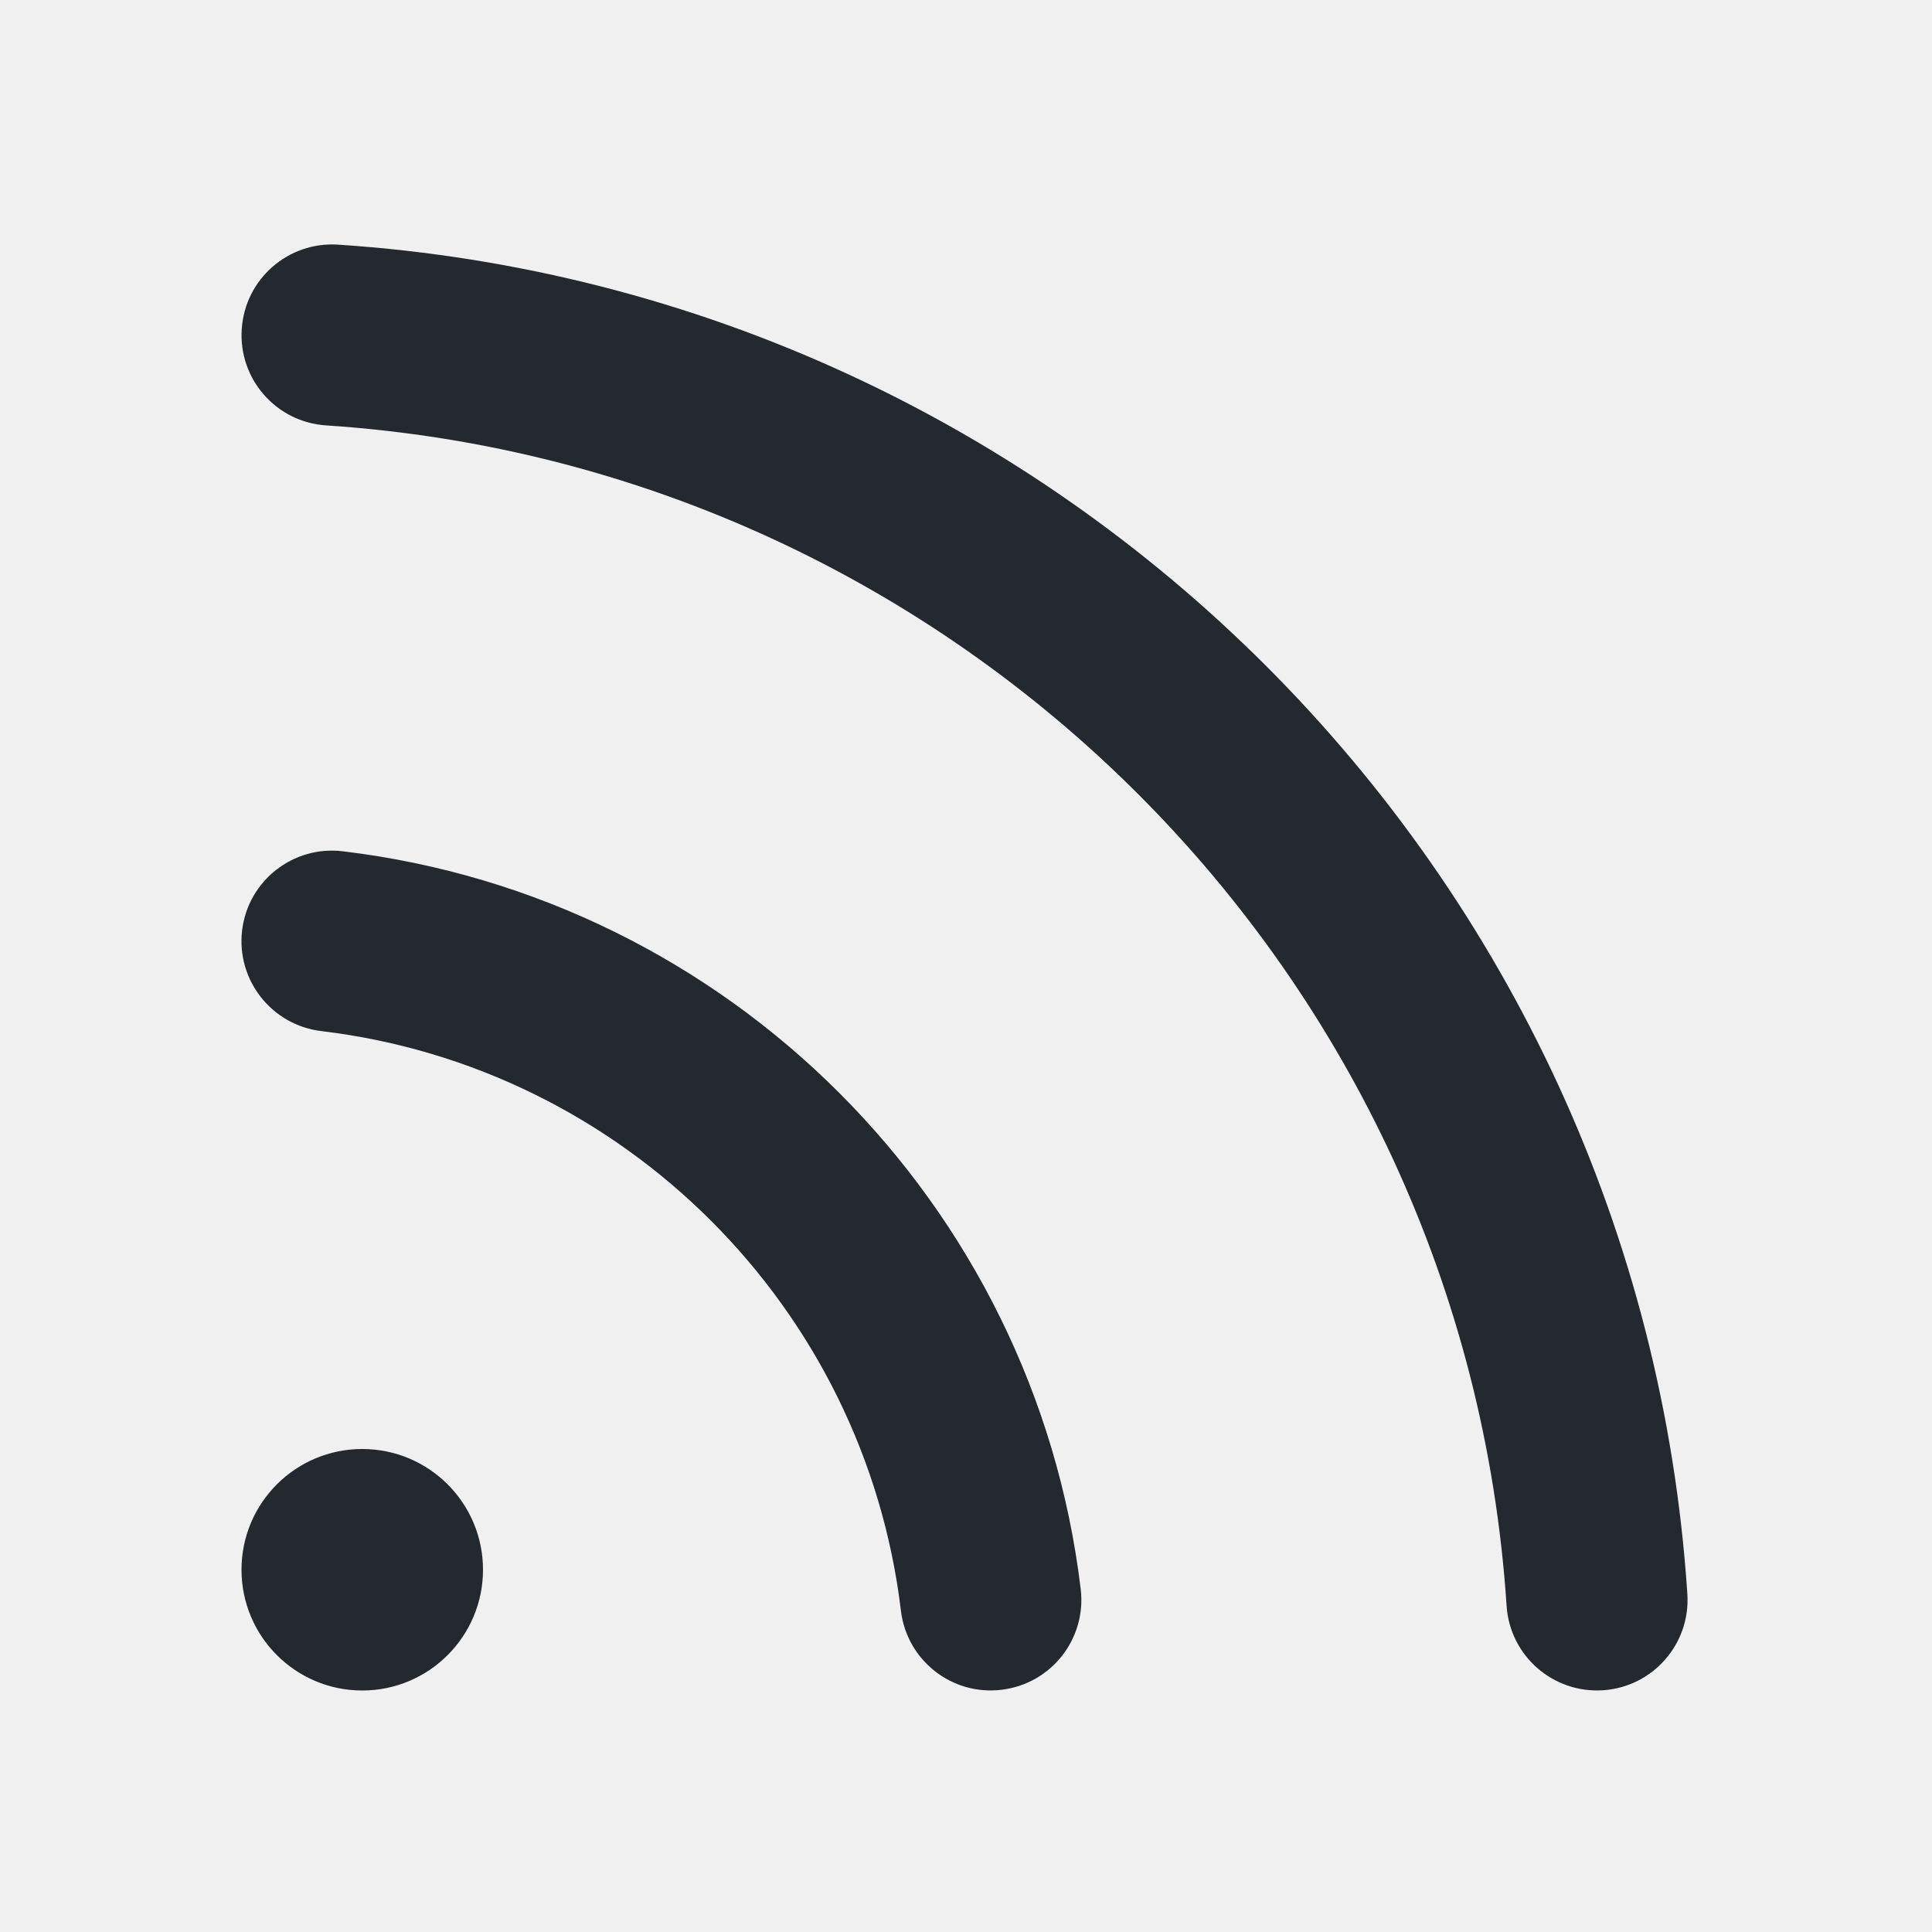
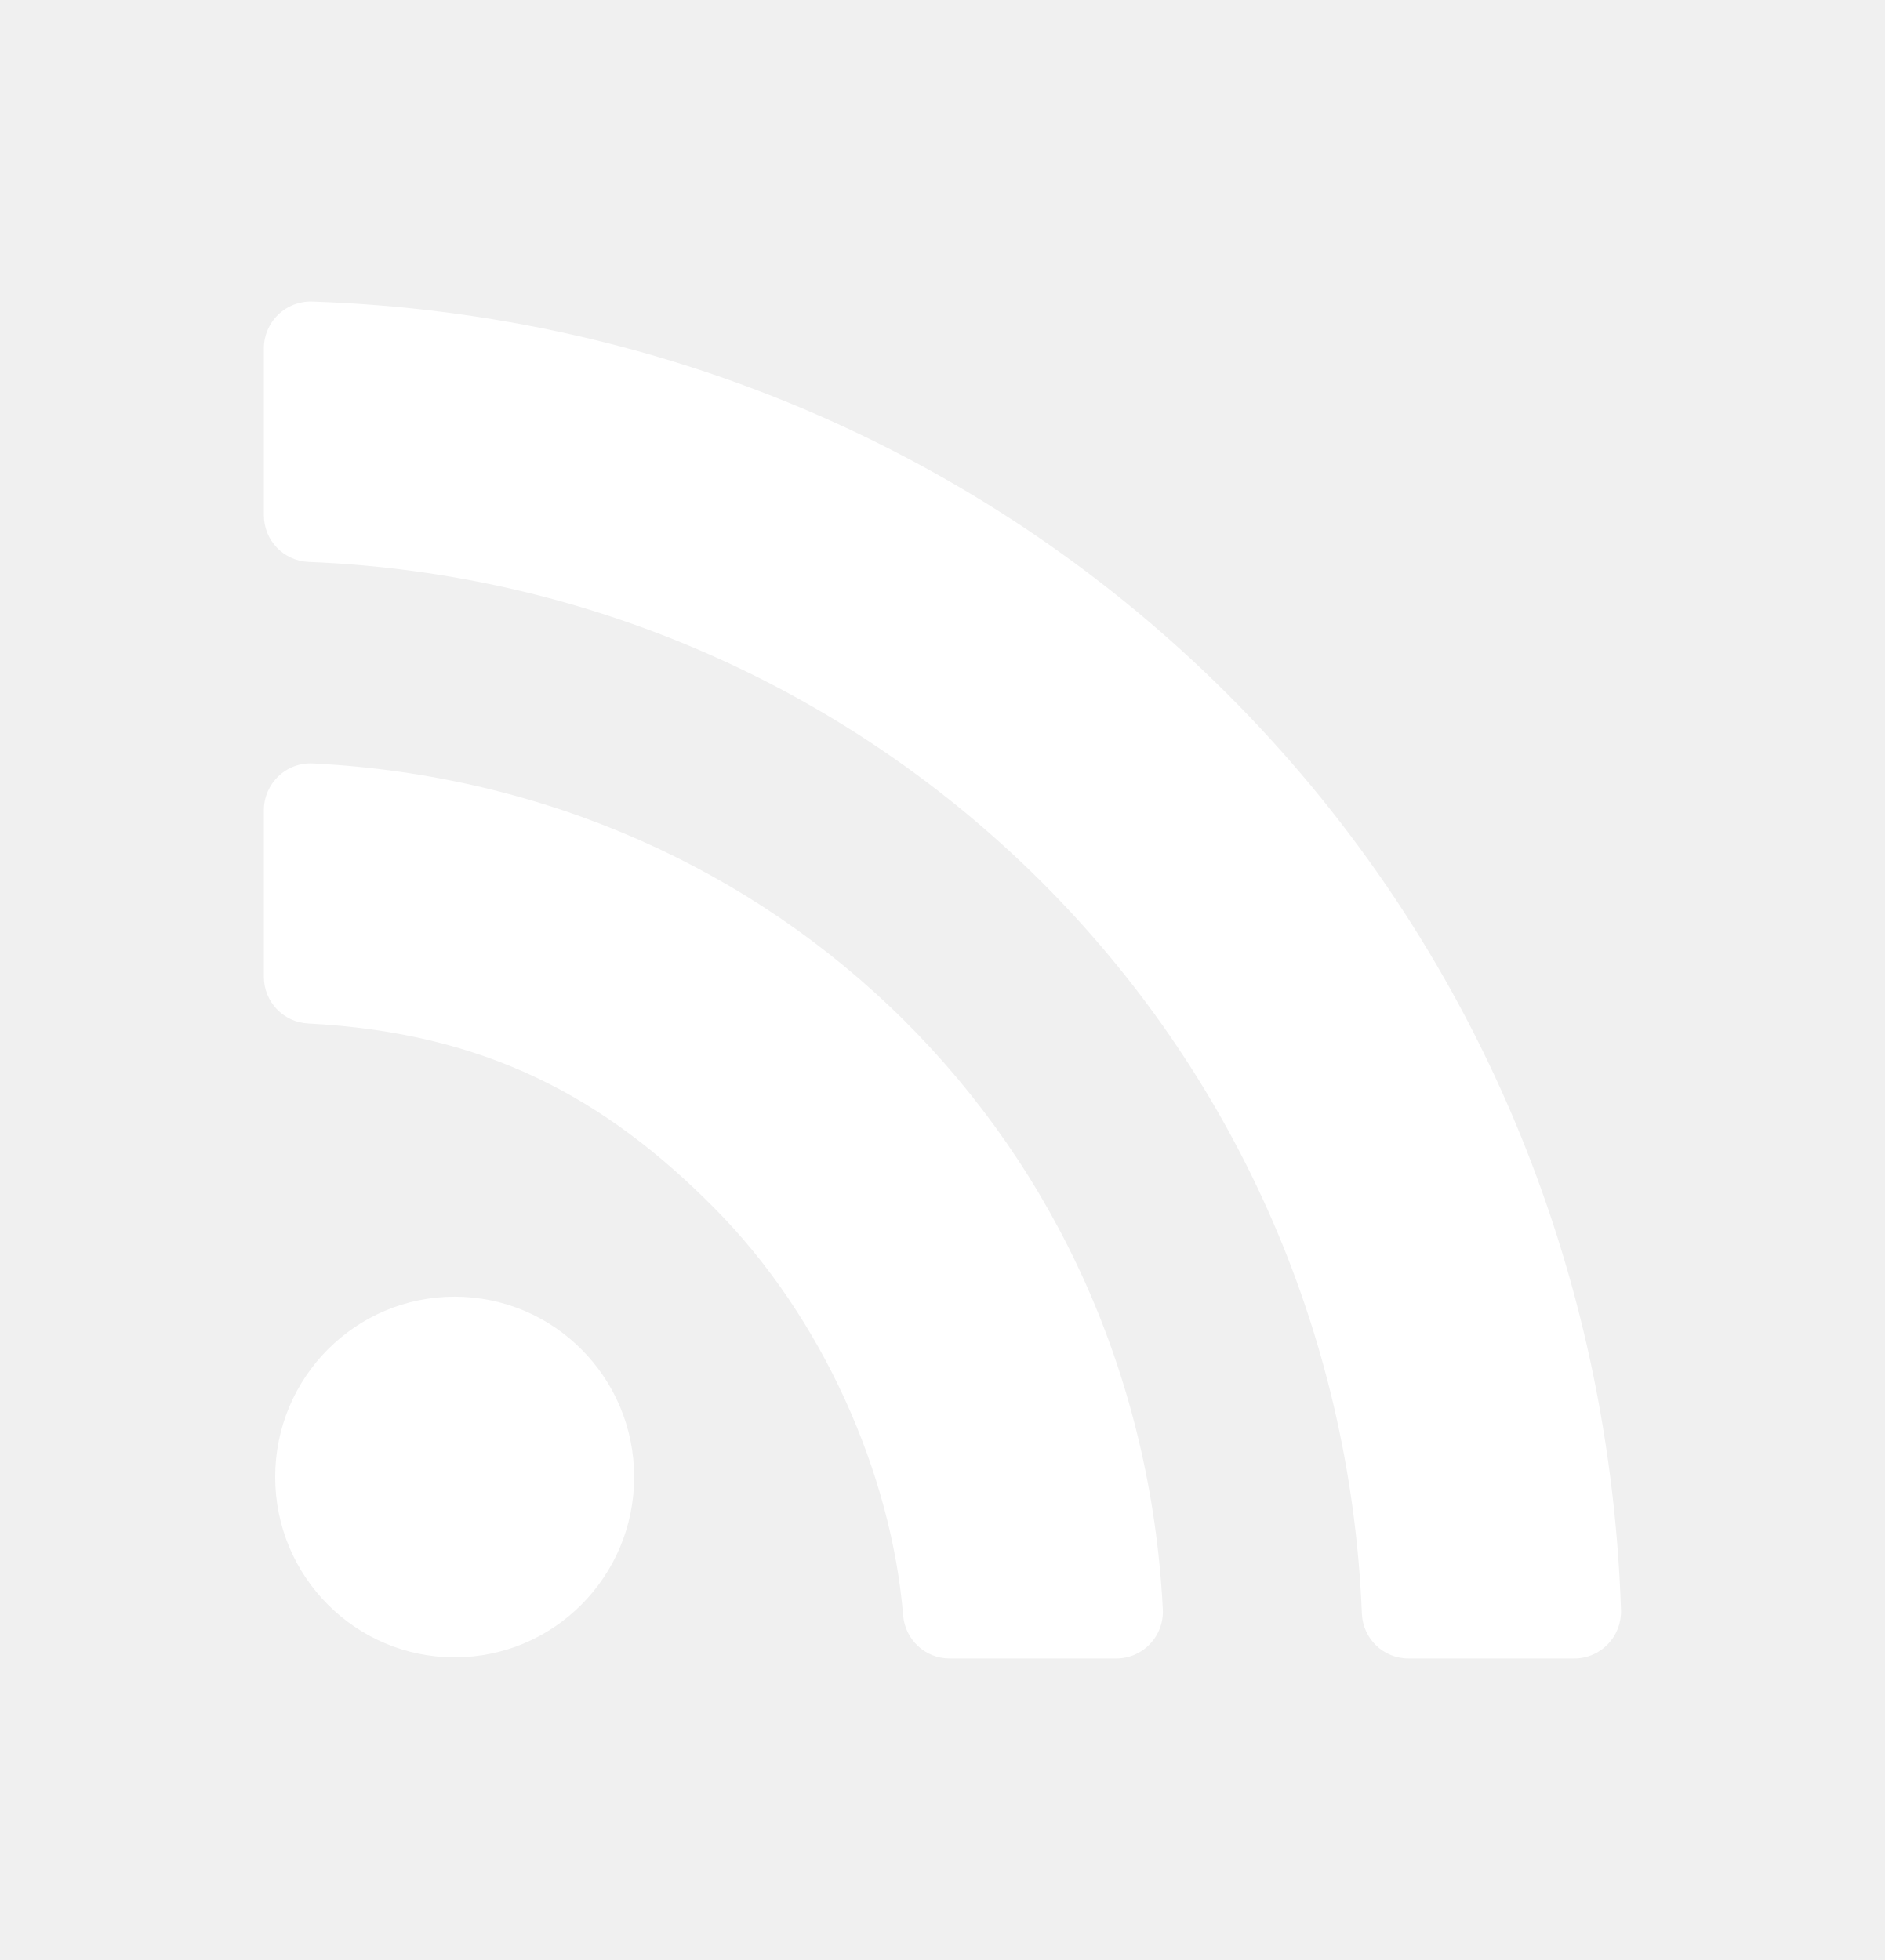
- <svg xmlns="http://www.w3.org/2000/svg" width="16" height="16" viewBox="0 0 16 16" fill="none">
-   <path fill-rule="evenodd" clip-rule="evenodd" d="M2.002 2.725C2.029 2.312 2.386 1.999 2.799 2.026C8.79 2.42 13.579 7.21 13.974 13.201C14.001 13.614 13.688 13.971 13.275 13.998C12.861 14.025 12.504 13.712 12.477 13.299C12.132 8.059 7.941 3.868 2.701 3.523C2.287 3.496 1.974 3.139 2.002 2.725ZM2 13C2 12.447 2.448 12 3 12C3.552 12 4 12.447 4 13C4 13.552 3.552 14 3 14C2.448 14 2 13.552 2 13ZM2.839 7.05C2.428 7 2.054 7.294 2.005 7.705C1.956 8.116 2.25 8.49 2.661 8.539C5.17 8.839 7.161 10.83 7.461 13.339C7.51 13.75 7.883 14.044 8.294 13.994C8.706 13.945 8.999 13.572 8.95 13.161C8.568 9.965 6.035 7.432 2.839 7.05Z" fill="#24292F" />
+ <svg xmlns="http://www.w3.org/2000/svg" width="25" height="26" viewBox="0 0 25 26" fill="none">
+   <path d="M8.411 19.593C8.411 20.914 7.345 21.985 6.03 21.985C4.716 21.985 3.65 20.914 3.65 19.593C3.65 18.271 4.716 17.201 6.03 17.201C7.345 17.201 8.411 18.271 8.411 19.593Z" fill="white" />
+   <path d="M3.5 12.958C3.5 13.289 3.758 13.56 4.087 13.577C6.439 13.698 8.022 14.558 9.479 16.03C10.912 17.475 11.823 19.549 11.979 21.431C12.006 21.752 12.273 22 12.594 22H14.806C14.976 22 15.138 21.93 15.254 21.806C15.371 21.683 15.432 21.517 15.423 21.347C15.108 15.148 10.326 10.437 4.149 10.127C3.98 10.119 3.815 10.18 3.693 10.297C3.57 10.415 3.5 10.577 3.5 10.747V12.958Z" fill="white" />
+   <path d="M3.5 6.834C3.5 7.168 3.762 7.441 4.094 7.454C11.669 7.755 17.759 13.796 18.063 21.404C18.076 21.737 18.348 22 18.68 22H20.882C21.05 22 21.21 21.931 21.326 21.81C21.443 21.689 21.505 21.526 21.5 21.358C21.178 11.773 13.682 4.32 4.139 4C3.972 3.995 3.809 4.058 3.689 4.175C3.568 4.292 3.5 4.453 3.5 4.621V6.834Z" fill="white" />
</svg>
